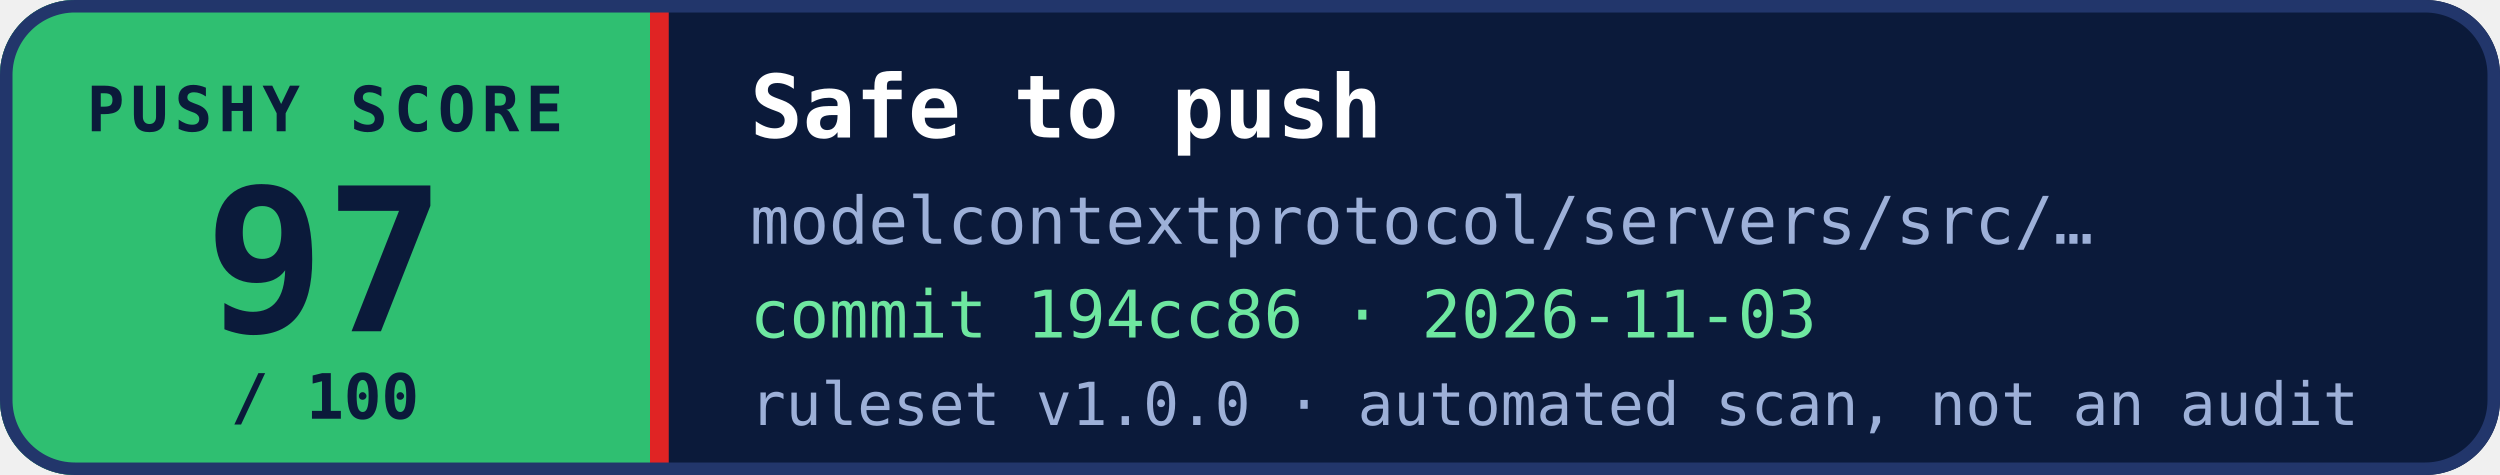
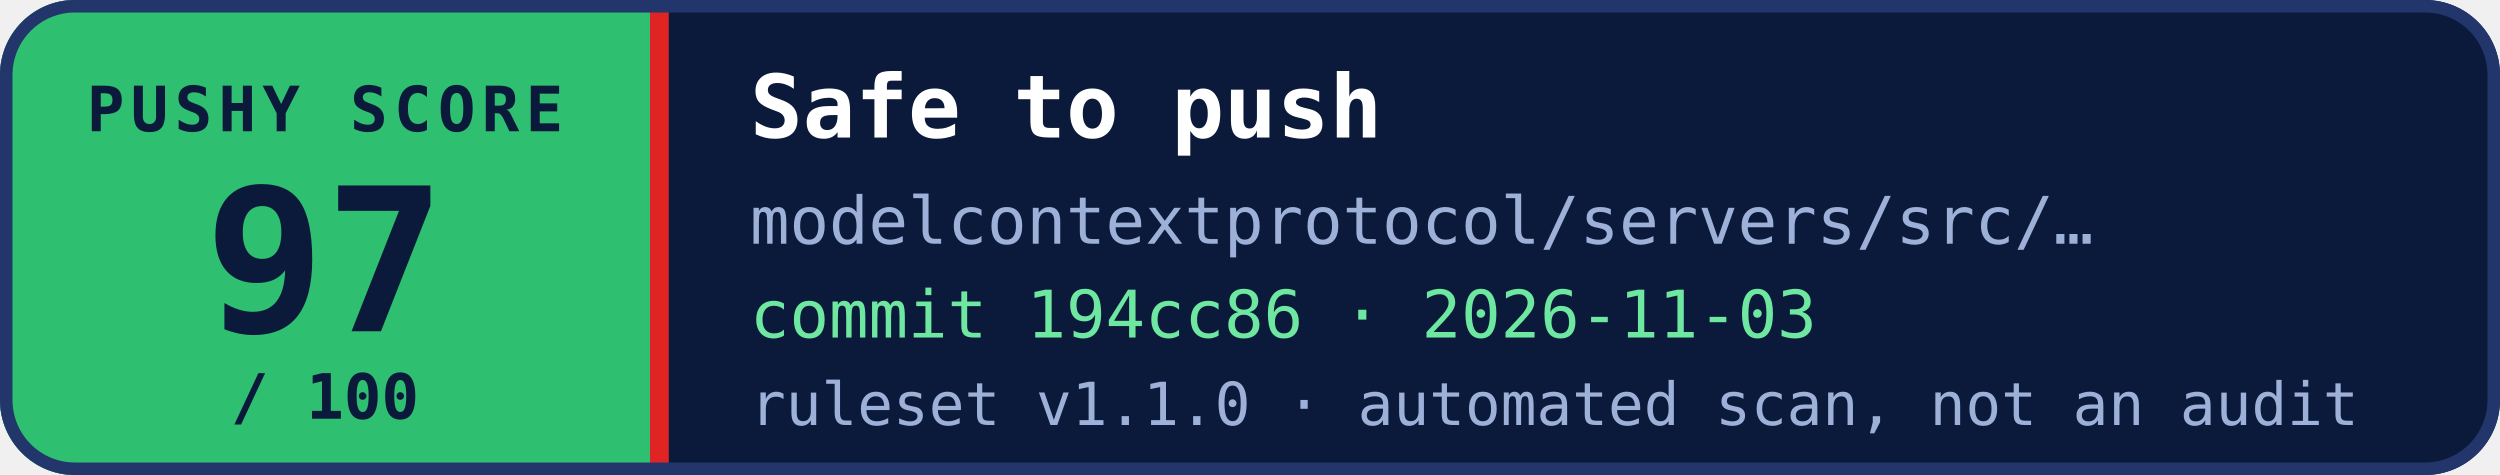
- <svg xmlns="http://www.w3.org/2000/svg" width="400" height="76" viewBox="0 0 400 76" role="img" aria-label="Pushy Score 97/100, Safe to push, commit 194cc86, 2026-11-03, ruleset v1.0.0. Automated scan, not an audit or guarantee.">
+ <svg xmlns="http://www.w3.org/2000/svg" width="400" height="76" viewBox="0 0 400 76" role="img" aria-label="Pushy Score 97/100, Safe to push, commit 194cc86, 2026-11-03, ruleset v1.1.0. Automated scan, not an audit or guarantee.">
  <defs>
    <clipPath id="c">
      <rect width="400" height="76" rx="12" />
    </clipPath>
  </defs>
  <g clip-path="url(#c)">
    <rect width="400" height="76" fill="#0b1a3a" />
    <rect width="104" height="76" fill="#2fbf71" />
    <rect x="104" width="3" height="76" fill="#e02424" />
  </g>
  <rect x="1" y="1" width="398" height="74" rx="11" fill="none" stroke="#22366b" stroke-width="2" />
  <g font-family="ui-monospace,SFMono-Regular,Menlo,Consolas,monospace" fill="#fff">
    <text x="52" y="21" font-size="10" text-anchor="middle" fill="#0b1a3a" font-weight="700" letter-spacing="1">PUSHY SCORE</text>
    <text x="52" y="53" font-size="32" text-anchor="middle" fill="#0b1a3a" font-weight="800">97</text>
    <text x="52" y="67" font-size="10" text-anchor="middle" fill="#0b1a3a" font-weight="700">/ 100</text>
    <text x="120" y="22" font-size="14" font-weight="700">Safe to push</text>
    <text x="120" y="39" font-size="10.5" fill="#9db0d8">modelcontextprotocol/servers/src/…</text>
    <text x="120" y="54" font-size="10.5" fill="#6ee7a0">commit 194cc86 · 2026-11-03</text>
-     <text x="120" y="68" font-size="9.5" fill="#9db0d8">ruleset v1.0.0 · automated scan, not an audit</text>
+     <text x="120" y="68" font-size="9.5" fill="#9db0d8">ruleset v1.1.0 · automated scan, not an audit</text>
  </g>
</svg>
